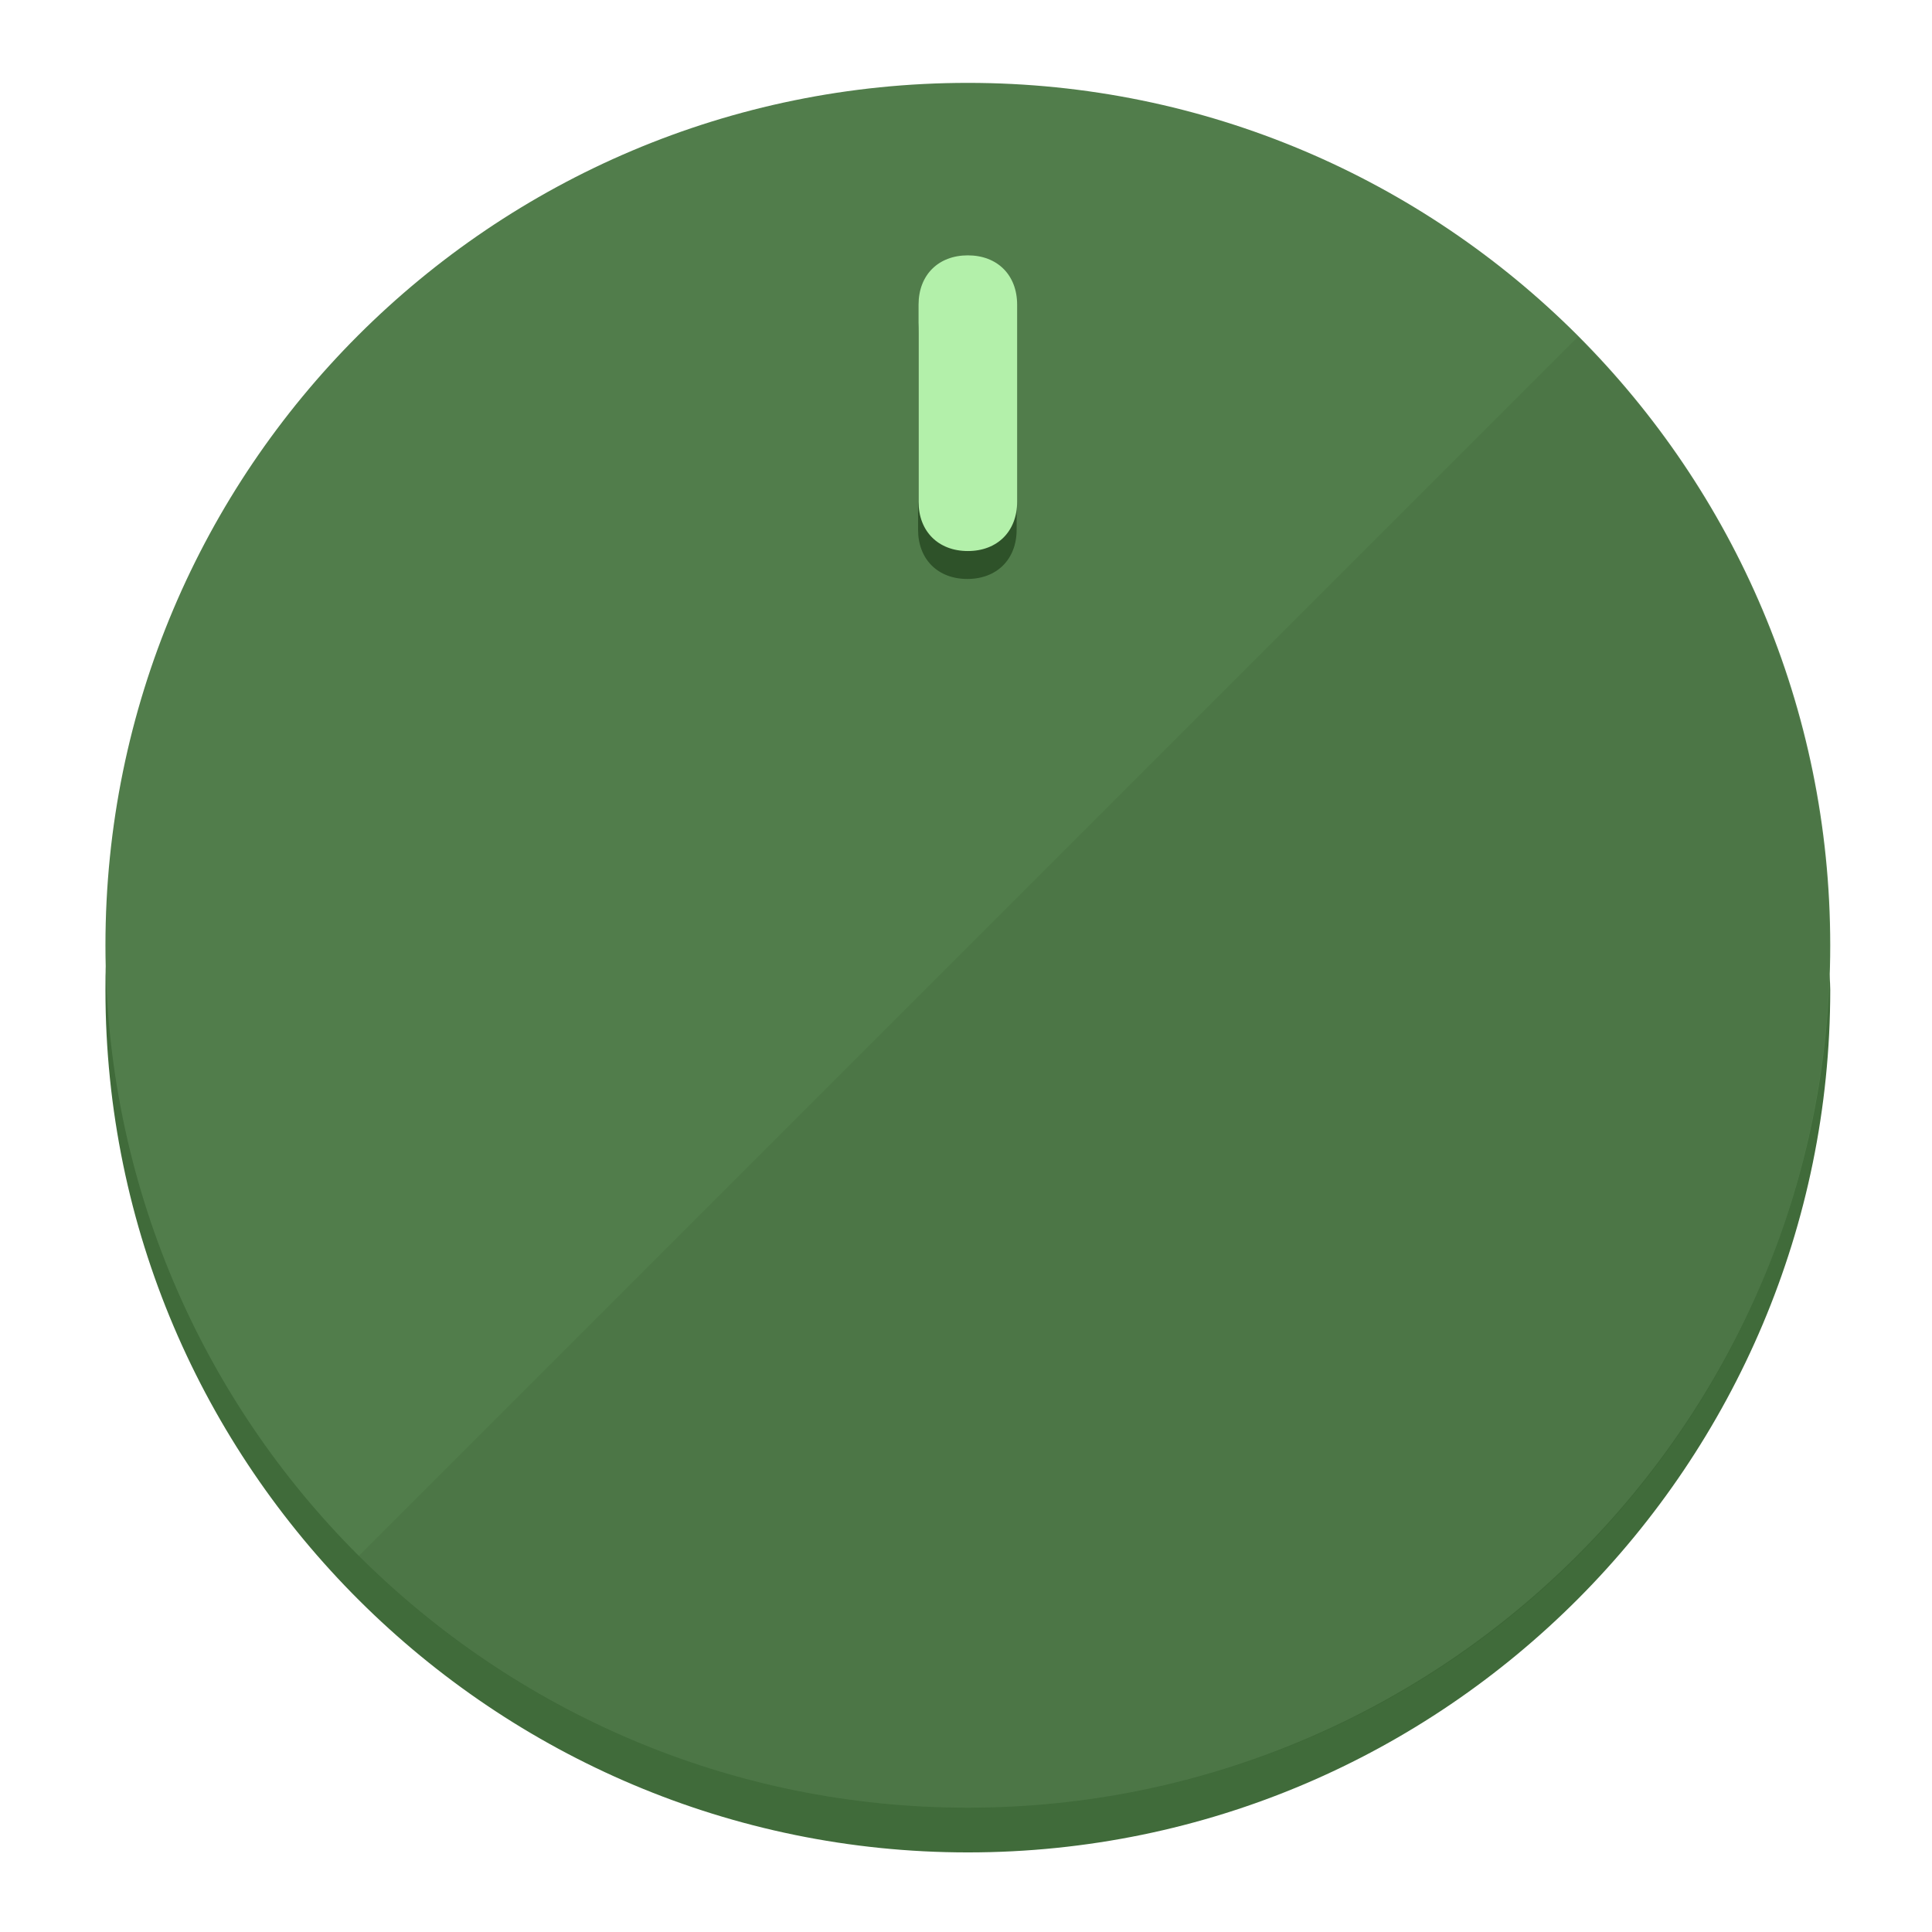
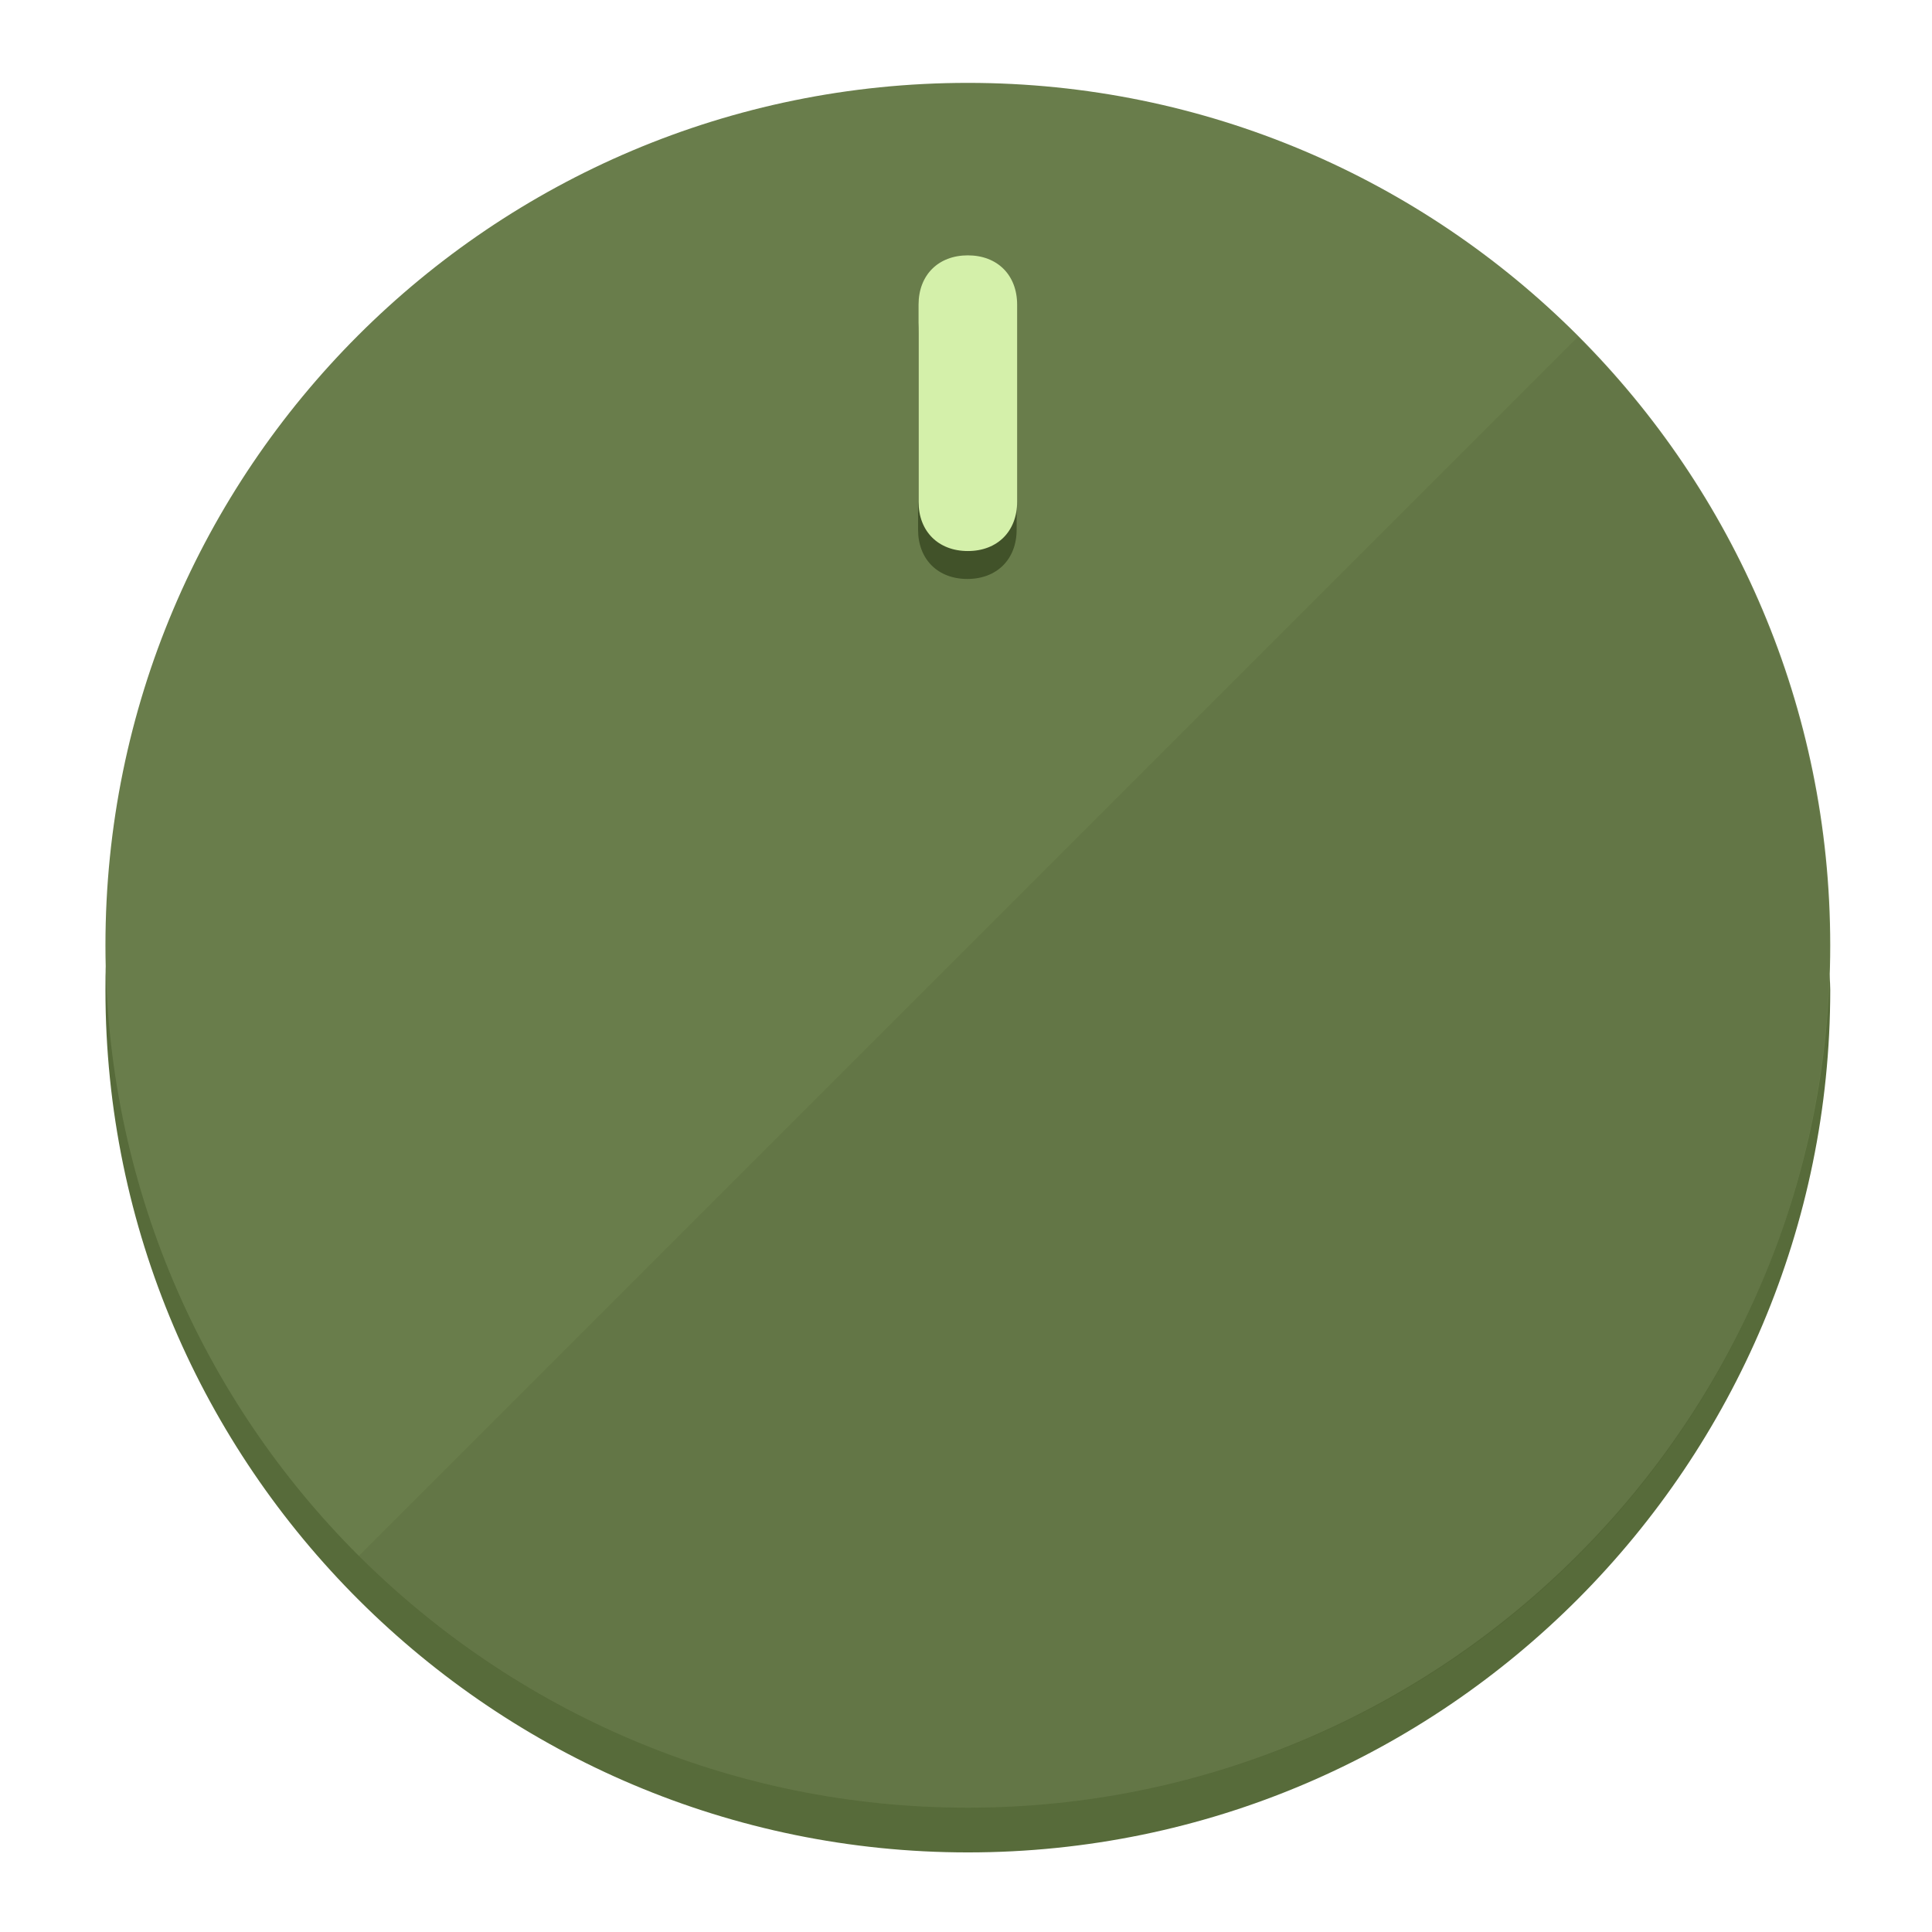
<svg xmlns="http://www.w3.org/2000/svg" height="120px" width="120px" version="1.1" id="Layer_1" viewBox="0 0 496.8 496.8" xml:space="preserve">
  <defs id="defs23" />
  <g id="g3158">
-     <path style="display:inline;fill:#406B3A;fill-opacity:1;stroke-width:1.584" d="m 248.875,445.92 c 116.582,0 212.89,-91.238 220.493,-205.286 0,5.069 1.267,8.87 1.267,13.939 0,121.651 -98.842,221.76 -221.76,221.76 -121.651,0 -221.76,-98.842 -221.76,-221.76 0,-5.069 0,-8.87 1.267,-13.939 7.603,114.048 103.91,205.286 220.493,205.286 z" id="path8" />
-     <circle style="display:inline;fill:#517D4B;fill-opacity:1;stroke-width:1.584" cx="248.875" cy="243.071" r="221.76" id="circle12" />
-     <path style="display:inline;fill:#2E5229;fill-opacity:0.154;stroke-width:1.587" d="m 405.744,86.606 c 86.308,86.308 86.308,227.193 0,313.5 -86.308,86.308 -227.193,86.308 -313.5,0" id="path14" />
+     <path style="display:inline;fill:#576B3A;fill-opacity:1;stroke-width:1.584" d="m 248.875,445.92 c 116.582,0 212.89,-91.238 220.493,-205.286 0,5.069 1.267,8.87 1.267,13.939 0,121.651 -98.842,221.76 -221.76,221.76 -121.651,0 -221.76,-98.842 -221.76,-221.76 0,-5.069 0,-8.87 1.267,-13.939 7.603,114.048 103.91,205.286 220.493,205.286 z" id="path8" />
+     <circle style="display:inline;fill:#697D4B;fill-opacity:1;stroke-width:1.584" cx="248.875" cy="243.071" r="221.76" id="circle12" />
+     <path style="display:inline;fill:#415229;fill-opacity:0.154;stroke-width:1.587" d="m 405.744,86.606 c 86.308,86.308 86.308,227.193 0,313.5 -86.308,86.308 -227.193,86.308 -313.5,0" id="path14" />
  </g>
  <g id="g3198">
    <circle style="display:none;fill:#000000;fill-opacity:0;stroke-width:1.584" cx="248.467" cy="243.582" r="221.76" id="circle12-3" />
-     <path style="display:inline;fill:#2E5229;fill-opacity:1;stroke-width:1.584" d="m 261.42,136.204 c 0,7.603 -5.069,12.672 -12.672,12.672 v 0 c -7.603,0 -12.672,-5.069 -12.672,-12.672 l -1e-5,-50.688 c 3e-5,-7.603 5.069,-12.672 12.672,-12.672 v 0 c 7.603,-1.4e-5 12.672,5.069 12.672,12.672 z" id="path3789" />
-     <path style="display:inline;fill:#B3F0AA;stroke-width:1.584" d="m 261.547,129.023 c -10e-6,7.603 -5.069,12.672 -12.672,12.672 v 0 c -7.603,1e-5 -12.672,-5.069 -12.672,-12.672 l 10e-6,-50.688 c -10e-6,-7.603 5.069,-12.672 12.672,-12.672 v 0 c 7.603,-3e-6 12.672,5.069 12.672,12.672 z" id="path915" />
+     <path style="display:inline;fill:#415229;fill-opacity:1;stroke-width:1.584" d="m 261.42,136.204 c 0,7.603 -5.069,12.672 -12.672,12.672 v 0 c -7.603,0 -12.672,-5.069 -12.672,-12.672 l -1e-5,-50.688 c 3e-5,-7.603 5.069,-12.672 12.672,-12.672 v 0 c 7.603,-1.4e-5 12.672,5.069 12.672,12.672 z" id="path3789" />
+     <path style="display:inline;fill:#D4F0AA;stroke-width:1.584" d="m 261.547,129.023 c -10e-6,7.603 -5.069,12.672 -12.672,12.672 v 0 c -7.603,1e-5 -12.672,-5.069 -12.672,-12.672 l 10e-6,-50.688 c -10e-6,-7.603 5.069,-12.672 12.672,-12.672 v 0 c 7.603,-3e-6 12.672,5.069 12.672,12.672 z" id="path915" />
  </g>
</svg>
